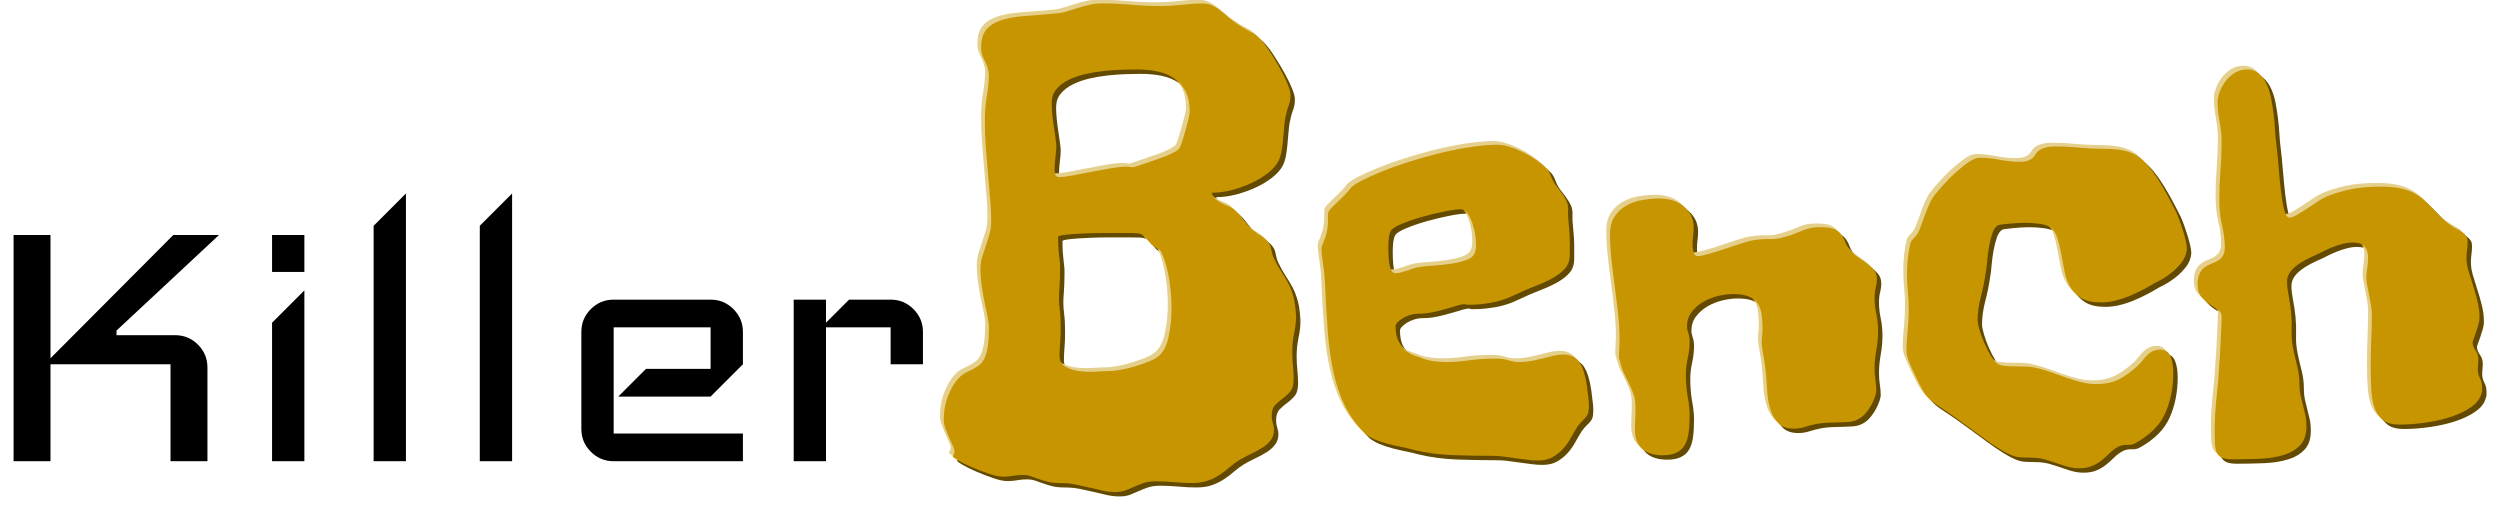
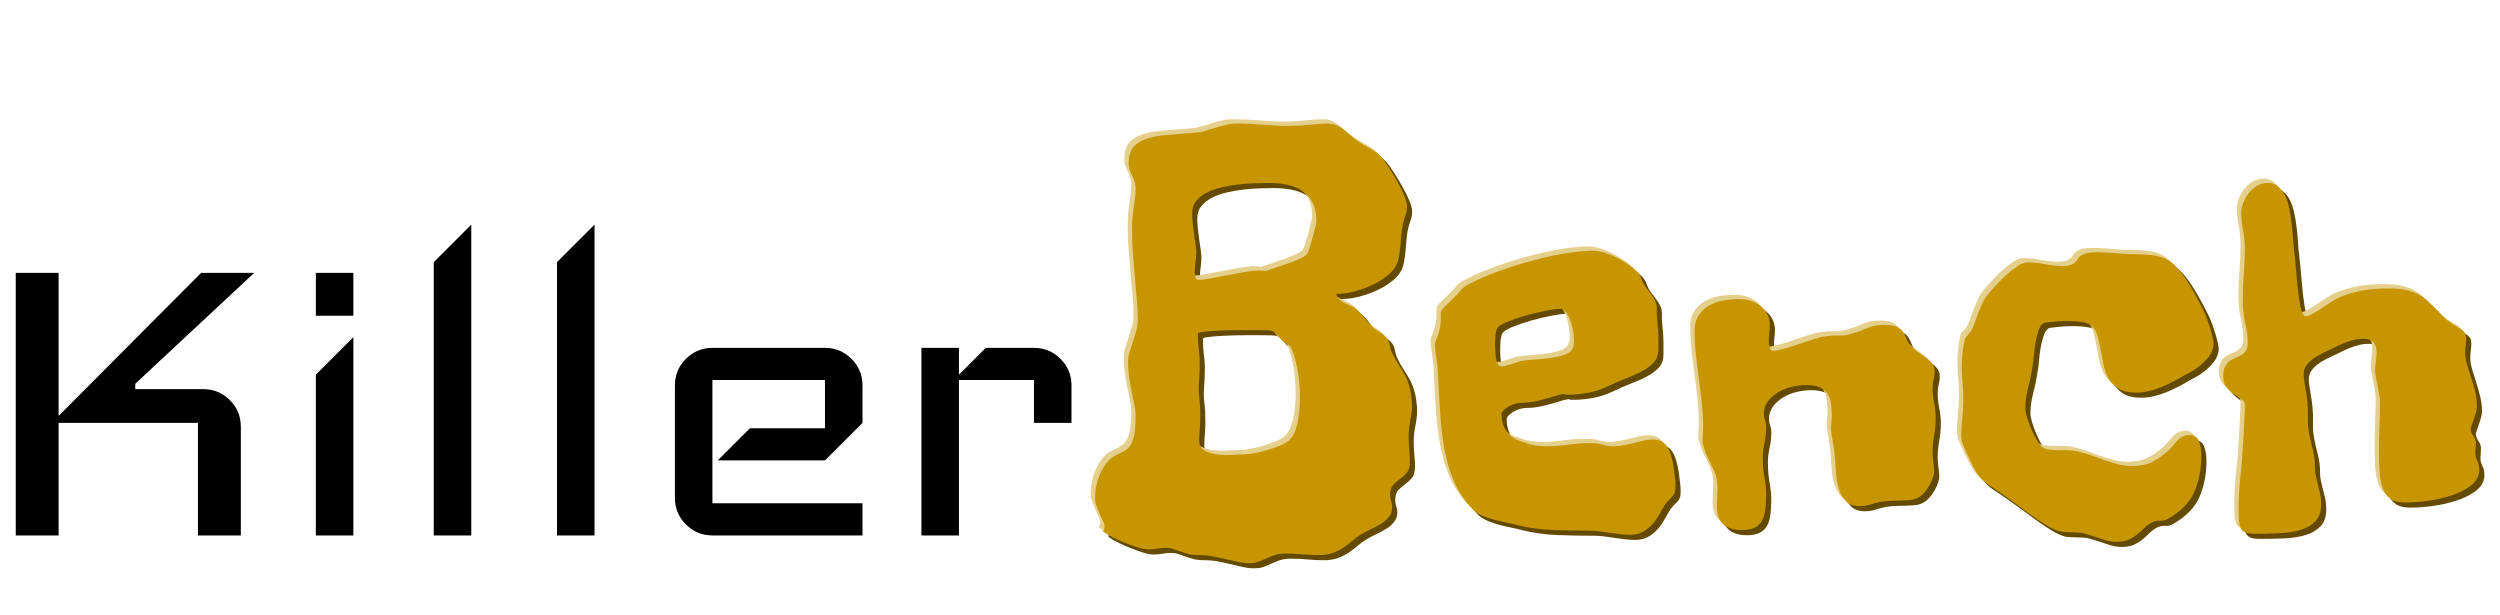
- <svg xmlns="http://www.w3.org/2000/svg" viewBox="0 0 7372 1560" role="img" aria-label="KillerBench">
+ <svg xmlns="http://www.w3.org/2000/svg" viewBox="0 0 6350 1560" role="img" aria-label="KillerBench">
  <g transform="translate(40,1360) scale(1,-1)">
    <g fill="#000000" transform="scale(1.3612) translate(-90,0)">
      <path d="M535 490 313 283V273H440Q469 273 489.5 252.5Q510 232 510 203V0H430V210H170V0H90V490H170V223L436 490Z" transform="translate(0,0)" />
      <path d="M140 410H70V490H140ZM140 0H70V300L140 370Z" transform="translate(580,0)" />
      <path d="M150 0H80V510L150 580Z" transform="translate(790,0)" />
      <path d="M150 0H80V510L150 580Z" transform="translate(1020,0)" />
      <path d="M420 0H140Q111 0 90.5 20.5Q70 41 70 70V280Q70 309 90.5 329.5Q111 350 140 350H350Q379 350 399.5 329.5Q420 309 420 280V210L350 140H150L210 200H350V290H140V60H420Z" transform="translate(1250,0)" />
      <path d="M350 210H280V290H140V0H70V350H140V300L190 350H280Q309 350 329.5 329.5Q350 309 350 280Z" transform="translate(1710,0)" />
    </g>
    <g transform="translate(13,-13)">
-       <g fill="#634a00" stroke="#634a00" stroke-width="0" transform="translate(2736.1,17.5) scale(0.8535)">
+       <g fill="#634a00" stroke="#634a00" stroke-width="0" transform="translate(2736.1,13.5) scale(0.6615)">
        <path d="M1225 483V475Q1225 452 1218.5 421.0Q1212 390 1212 358Q1212 334 1214.5 309.0Q1217 284 1217 264Q1217 234 1205.0 220.0Q1193 206 1179.0 196.0Q1165 186 1153.0 173.5Q1141 161 1141 135Q1141 123 1145.0 111.0Q1149 99 1149 88Q1149 67 1137.5 52.0Q1126 37 1108.5 26.0Q1091 15 1070.0 5.0Q1049 -5 1030 -16Q1012 -27 996.0 -41.0Q980 -55 962.0 -67.0Q944 -79 921.0 -87.5Q898 -96 866 -96Q837 -96 804.5 -93.0Q772 -90 741 -90Q715 -90 698.0 -96.0Q681 -102 666.5 -108.5Q652 -115 637.0 -121.0Q622 -127 600 -127Q578 -127 556.0 -122.0Q534 -117 511.0 -111.5Q488 -106 463.0 -101.0Q438 -96 410 -96Q384 -96 367.0 -91.5Q350 -87 336.0 -82.0Q322 -77 309.0 -72.5Q296 -68 279 -68Q263 -68 246.5 -71.0Q230 -74 213 -74Q194 -74 164.5 -64.0Q135 -54 107.0 -42.0Q79 -30 59.0 -18.5Q39 -7 39 -4Q39 -1 42.0 2.5Q45 6 45 14Q45 21 39.0 33.5Q33 46 26.5 61.0Q20 76 14.0 92.0Q8 108 8 123Q8 168 24.0 207.5Q40 247 61 268Q73 280 85.5 286.0Q98 292 109.5 298.0Q121 304 131.0 311.5Q141 319 148.5 334.5Q156 350 160.0 375.5Q164 401 164 442Q164 457 159.5 478.5Q155 500 149.5 526.5Q144 553 139.5 583.0Q135 613 135 645Q135 667 141.0 686.0Q147 705 153.5 724.0Q160 743 166.0 764.0Q172 785 172 811Q172 844 168.5 885.0Q165 926 161.0 970.5Q157 1015 153.5 1061.5Q150 1108 150 1153Q150 1201 157.0 1242.0Q164 1283 164 1317Q161 1342 149.0 1364.5Q137 1387 137 1407Q137 1447 153.5 1468.5Q170 1490 202.0 1501.5Q234 1513 281.5 1517.0Q329 1521 391 1526Q412 1527 431.5 1533.0Q451 1539 471.5 1545.5Q492 1552 514.5 1557.0Q537 1562 563 1561Q607 1561 657.0 1556.5Q707 1552 752 1552Q792 1552 831.5 1556.5Q871 1561 899 1561Q920 1561 933.5 1555.0Q947 1549 960.0 1539.5Q973 1530 987.5 1517.0Q1002 1504 1024 1489Q1042 1477 1054.5 1470.5Q1067 1464 1077.0 1458.0Q1087 1452 1096.5 1443.5Q1106 1435 1118 1419Q1129 1404 1144.0 1380.0Q1159 1356 1173.0 1330.5Q1187 1305 1196.5 1281.5Q1206 1258 1206 1245Q1206 1224 1199.5 1207.5Q1193 1191 1188 1165Q1185 1147 1183.5 1127.0Q1182 1107 1180.0 1086.5Q1178 1066 1174.5 1047.5Q1171 1029 1163 1014Q1152 994 1128.0 975.0Q1104 956 1072.0 941.0Q1040 926 1004.0 916.5Q968 907 934 907Q937 894 946.0 886.0Q955 878 966.5 872.0Q978 866 989.5 861.5Q1001 857 1010 850Q1024 839 1038.0 820.5Q1052 802 1067 786Q1082 771 1102.0 759.5Q1122 748 1130 735Q1137 726 1140.0 709.0Q1143 692 1149 680Q1162 653 1175.0 633.5Q1188 614 1198.5 594.0Q1209 574 1216.0 548.0Q1223 522 1225 483ZM858 1186Q858 1228 844.0 1256.0Q830 1284 805.0 1301.5Q780 1319 746.5 1326.0Q713 1333 674 1333Q652 1333 622.0 1332.0Q592 1331 559.5 1327.5Q527 1324 495.0 1316.5Q463 1309 437.5 1296.0Q412 1283 396.5 1264.0Q381 1245 381 1217Q381 1199 383.0 1178.5Q385 1158 388.0 1138.5Q391 1119 393.5 1101.0Q396 1083 397 1071Q397 1054 394.0 1031.0Q391 1008 391 989Q391 975 394.0 968.0Q397 961 408 961Q421 961 451.5 966.5Q482 972 517.5 979.0Q553 986 585.5 991.5Q618 997 635 997Q644 997 651.5 996.0Q659 995 664 995Q663 995 673.0 998.0Q683 1001 698.5 1006.5Q714 1012 733.5 1018.5Q753 1025 771.0 1032.0Q789 1039 802.5 1046.0Q816 1053 821 1059Q825 1063 831.0 1081.5Q837 1100 843.0 1121.5Q849 1143 853.5 1161.5Q858 1180 858 1186ZM758 705Q755 710 744.0 715.5Q733 721 725 729Q713 744 706.5 751.5Q700 759 691.5 763.0Q683 767 668.5 767.5Q654 768 625 768Q602 768 566.0 768.0Q530 768 495.5 766.5Q461 765 434.5 762.5Q408 760 403 756Q403 733 404.0 717.5Q405 702 406.5 690.5Q408 679 409.0 669.5Q410 660 410 649Q410 606 408.0 582.0Q406 558 406 541Q406 524 409.0 501.5Q412 479 412 438Q412 412 410.0 387.5Q408 363 408 344Q408 317 429.0 305.5Q450 294 478.5 290.5Q507 287 536.0 289.0Q565 291 582 291Q594 291 617.5 295.0Q641 299 666.5 306.5Q692 314 716.0 323.5Q740 333 752 344Q775 364 785.0 410.0Q795 456 795 510Q795 539 792.0 568.5Q789 598 784.0 624.0Q779 650 772.0 671.0Q765 692 758 705Z" transform="translate(0,0)" />
        <path d="M956 240Q958 220 960.5 203.0Q963 186 963 172Q963 156 961.0 148.0Q959 140 954.5 134.0Q950 128 942.5 121.0Q935 114 924 100Q912 81 900.5 60.0Q889 39 873.5 22.0Q858 5 837.5 -6.5Q817 -18 788 -18Q770 -18 749.5 -15.5Q729 -13 708.5 -10.0Q688 -7 668.5 -4.5Q649 -2 633 -2Q564 -2 493.5 0.5Q423 3 360 18Q339 24 316.0 28.5Q293 33 270.0 39.0Q247 45 226.0 53.5Q205 62 190 74Q147 117 121.5 168.0Q96 219 81.5 283.0Q67 347 61.0 425.0Q55 503 51 600Q49 634 44.0 665.0Q39 696 39 713Q39 721 46.5 738.0Q54 755 57 770Q62 792 61.5 813.5Q61 835 63 840Q66 847 75.5 856.5Q85 866 96.5 877.0Q108 888 119.5 899.5Q131 911 139 922Q146 932 173.5 946.5Q201 961 242.0 978.0Q283 995 334.0 1011.5Q385 1028 438.5 1041.5Q492 1055 545.5 1063.5Q599 1072 645 1073Q664 1073 687.5 1066.0Q711 1059 734.5 1047.5Q758 1036 780.0 1021.0Q802 1006 817 991Q825 983 832.0 964.5Q839 946 848 934Q870 906 878.5 892.0Q887 878 889.5 867.0Q892 856 891.0 843.0Q890 830 893 803Q895 782 896.0 768.0Q897 754 897.0 742.0Q897 730 897.0 719.0Q897 708 897 694Q897 665 882.0 647.0Q867 629 841.0 614.0Q815 599 778.5 585.0Q742 571 700 551Q665 534 625.0 527.0Q585 520 551 520Q546 520 543.0 520.0Q540 520 535 522Q528 523 511.0 518.0Q494 513 472.0 506.5Q450 500 424.5 494.5Q399 489 375 489Q359 489 344.5 484.5Q330 480 319.0 473.0Q308 466 301.5 459.0Q295 452 295 446Q295 411 307.5 390.0Q320 369 335 358Q353 345 375 340Q400 329 423.0 325.5Q446 322 469 322Q507 322 548.5 328.0Q590 334 643 334Q668 334 685.5 328.0Q703 322 723 322Q744 322 765.0 326.0Q786 330 805.0 335.0Q824 340 841.5 344.0Q859 348 874 348Q913 348 930.5 321.5Q948 295 956 240ZM569 700Q571 705 572.0 711.0Q573 717 573 723Q573 753 567.5 776.5Q562 800 554.5 816.5Q547 833 538.0 841.5Q529 850 522 850Q503 850 465.0 842.5Q427 835 388.0 824.0Q349 813 317.5 800.0Q286 787 279 776Q274 768 272.0 752.5Q270 737 270 717Q270 675 275.5 652.0Q281 629 295 629Q304 629 315.0 632.0Q326 635 336.5 638.5Q347 642 355.5 645.0Q364 648 369 649Q391 653 423.0 655.0Q455 657 485.5 661.5Q516 666 539.5 674.5Q563 683 569 700Z" transform="translate(1274,0)" />
        <path d="M977 430Q977 396 971.0 363.0Q965 330 965 299Q965 279 968.0 259.5Q971 240 971 221Q971 217 967.0 204.0Q963 191 954.5 175.0Q946 159 932.5 143.5Q919 128 901 121Q889 116 873.5 115.0Q858 114 840.5 113.5Q823 113 804.5 112.5Q786 112 768 109Q743 104 724.5 98.0Q706 92 686 92Q650 92 631.5 111.5Q613 131 604.5 160.0Q596 189 594.0 221.0Q592 253 590 279Q587 313 582.0 338.5Q577 364 575 387Q575 401 576.5 413.0Q578 425 578 436Q578 462 575.0 484.5Q572 507 562.0 523.0Q552 539 531.5 548.0Q511 557 477 557Q453 557 425.0 550.5Q397 544 373.0 530.0Q349 516 333.0 495.0Q317 474 317 446Q317 435 321.5 422.0Q326 409 326 393Q326 365 319.5 335.5Q313 306 313 279Q313 237 319.5 201.0Q326 165 326 139Q326 104 322.5 78.0Q319 52 309.0 35.0Q299 18 280.5 9.0Q262 0 233 0Q187 0 162.0 22.0Q137 44 137 90Q137 107 138.0 125.5Q139 144 139 164Q139 191 133.0 209.0Q127 227 118.5 244.0Q110 261 100.5 280.5Q91 300 84 330Q82 333 82.0 337.0Q82 341 82 346Q82 357 83.0 371.5Q84 386 84 401Q84 441 79.0 487.0Q74 533 67.5 581.0Q61 629 56.0 675.5Q51 722 51 764Q51 801 67.0 825.0Q83 849 108.0 863.0Q133 877 163.0 882.0Q193 887 221 887Q275 887 307.5 858.5Q340 830 340 788Q340 774 338.0 758.5Q336 743 336 727Q336 716 339.5 702.0Q343 688 354 688Q365 688 391.5 695.5Q418 703 447.5 713.0Q477 723 502.0 731.0Q527 739 535 741Q573 748 601.0 747.0Q629 746 653 754Q676 760 690.5 766.0Q705 772 717.5 777.0Q730 782 743.5 785.0Q757 788 778 788Q812 788 827.5 780.5Q843 773 851.0 761.5Q859 750 864.0 736.0Q869 722 881 709Q896 692 912.5 681.0Q929 670 942.5 660.0Q956 650 964.5 638.0Q973 626 973 608Q973 594 969.0 579.0Q965 564 965 543Q965 517 971.0 488.0Q977 459 977 430Z" transform="translate(2259,0)" />
        <path d="M1014 713Q1012 687 996.0 666.5Q980 646 960.5 630.5Q941 615 923.0 605.5Q905 596 901 594Q883 583 861.0 571.5Q839 560 815.0 550.0Q791 540 766.0 534.0Q741 528 717 528Q673 528 648.0 543.5Q623 559 609.5 584.0Q596 609 590.5 639.0Q585 669 579.5 698.0Q574 727 566.5 751.0Q559 775 541 788Q530 796 506.5 799.5Q483 803 457 803Q439 803 422.5 802.0Q406 801 393.0 799.5Q380 798 371.5 797.0Q363 796 362 795Q349 788 342.0 767.0Q335 746 330.5 721.0Q326 696 324.0 671.0Q322 646 319 631Q313 589 302.0 547.0Q291 505 291 467Q291 456 297.5 433.5Q304 411 314.5 387.0Q325 363 337.5 342.5Q350 322 362 315Q371 310 387.0 308.5Q403 307 421.0 307.0Q439 307 457.0 306.5Q475 306 489 303Q516 297 543.0 287.5Q570 278 596.5 268.5Q623 259 649.0 252.5Q675 246 700 246Q747 246 778.5 262.0Q810 278 844 309Q853 318 860.5 327.5Q868 337 876.5 345.5Q885 354 896.0 359.5Q907 365 922 365Q948 365 957.5 342.0Q967 319 967 285Q967 209 940.0 147.0Q913 85 838 43Q825 35 809.5 36.0Q794 37 780 31Q762 22 749.0 9.0Q736 -4 721.5 -16.0Q707 -28 688.0 -36.5Q669 -45 641 -45Q615 -45 585.5 -34.5Q556 -24 522 -14Q507 -10 492.0 -9.0Q477 -8 463.0 -8.0Q449 -8 436.5 -7.0Q424 -6 414 -2Q394 5 366.5 22.0Q339 39 309.0 61.0Q279 83 247.0 106.5Q215 130 186 150Q162 166 147.0 176.0Q132 186 121.5 197.0Q111 208 101.5 224.5Q92 241 78 270Q64 299 54.5 321.5Q45 344 45 362Q45 391 49.0 428.5Q53 466 53 504Q53 535 50.0 565.5Q47 596 47 627Q47 683 59 733Q62 742 71.0 750.5Q80 759 86 770Q93 785 99.0 802.5Q105 820 111.5 837.0Q118 854 125.0 869.5Q132 885 141 897Q152 911 171.5 933.0Q191 955 214.0 976.0Q237 997 259.5 1012.5Q282 1028 299 1028Q330 1028 366.5 1021.0Q403 1014 434 1014Q455 1014 465.5 1018.0Q476 1022 482.0 1028.0Q488 1034 491.5 1040.5Q495 1047 503.0 1053.0Q511 1059 525.5 1063.0Q540 1067 567 1067Q583 1067 602.0 1066.0Q621 1065 641 1063Q686 1059 720.0 1059.0Q754 1059 780.5 1055.5Q807 1052 829.0 1042.0Q851 1032 873.0 1008.5Q895 985 920.0 944.5Q945 904 977 840Q983 827 989.5 809.0Q996 791 1001.5 773.0Q1007 755 1010.5 739.0Q1014 723 1014 713Z" transform="translate(3289,0)" />
        <path d="M1004 215Q998 188 969.5 167.5Q941 147 900.5 133.5Q860 120 812.0 113.0Q764 106 719 106Q685 106 665.5 120.0Q646 134 636.0 159.5Q626 185 623.5 221.5Q621 258 621 303Q621 351 623.0 399.0Q625 447 625 487Q625 501 622.0 518.5Q619 536 615.5 554.0Q612 572 609.0 587.5Q606 603 606 614Q606 628 609.0 646.5Q612 665 612 682Q612 707 600.0 721.0Q588 735 559 735Q542 735 524.5 730.5Q507 726 490.5 719.5Q474 713 461.0 706.5Q448 700 440 696Q419 687 399.5 677.0Q380 667 365.0 655.5Q350 644 341.0 630.5Q332 617 332 600Q332 580 337.5 551.5Q343 523 346 494Q349 462 348.0 431.0Q347 400 352 375Q356 353 360.0 337.0Q364 321 367.5 306.5Q371 292 373.0 277.0Q375 262 375 242Q375 224 378.5 208.0Q382 192 386.5 175.0Q391 158 395.0 140.0Q399 122 399 100Q399 58 377.5 35.0Q356 12 320.5 1.0Q285 -10 239.0 -12.0Q193 -14 145 -14Q121 -14 108.5 -9.0Q96 -4 90.0 8.0Q84 20 83.0 40.5Q82 61 82 92Q82 115 83.5 139.5Q85 164 87.0 186.0Q89 208 91.0 226.0Q93 244 94 254Q95 276 97.5 307.0Q100 338 101.5 370.5Q103 403 104.5 432.5Q106 462 106 481Q106 494 93.0 502.5Q80 511 64.5 521.5Q49 532 36.0 547.5Q23 563 23 590Q23 614 30.0 628.0Q37 642 47.5 649.5Q58 657 70.0 661.5Q82 666 92.5 672.0Q103 678 110.0 688.5Q117 699 117 719Q117 753 107.5 794.0Q98 835 98 885Q98 933 102.0 983.0Q106 1033 106 1081Q106 1116 99.0 1153.0Q92 1190 92 1221Q92 1236 99.0 1255.0Q106 1274 119.0 1291.5Q132 1309 151.0 1321.0Q170 1333 195 1333Q218 1333 234.0 1319.5Q250 1306 260.5 1284.5Q271 1263 276.5 1235.5Q282 1208 285.5 1179.5Q289 1151 290.5 1123.5Q292 1096 295 1075Q299 1043 302.5 999.5Q306 956 310.5 916.5Q315 877 322.0 849.0Q329 821 340 821Q350 821 366.5 830.5Q383 840 401.0 852.0Q419 864 437.0 876.0Q455 888 467 893Q499 907 545.0 917.5Q591 928 657 928Q695 928 722.0 922.5Q749 917 768.5 907.0Q788 897 803.0 884.0Q818 871 832.5 855.5Q847 840 863.5 823.5Q880 807 903 791Q912 785 921.0 780.5Q930 776 938.0 770.5Q946 765 951.0 757.5Q956 750 956 737Q956 725 954.0 710.5Q952 696 952 682Q952 661 959.0 637.0Q966 613 974.5 587.0Q983 561 990.0 532.5Q997 504 997 475Q997 465 993.0 451.0Q989 437 984.5 424.0Q980 411 976.5 401.5Q973 392 973 391Q973 376 983.0 362.5Q993 349 993 332Q993 322 992.0 313.5Q991 305 991 297Q991 280 998.5 266.0Q1006 252 1006 233Q1006 228 1006.0 224.0Q1006 220 1004 215Z" transform="translate(4317,0)" />
      </g>
    </g>
    <g transform="translate(-11,11)">
-       <g fill="#e5cf8c" stroke="#e5cf8c" stroke-width="0" transform="translate(2736.1,17.5) scale(0.8535)">
+       <g fill="#e5cf8c" stroke="#e5cf8c" stroke-width="0" transform="translate(2736.1,13.5) scale(0.6615)">
        <path d="M1225 483V475Q1225 452 1218.5 421.0Q1212 390 1212 358Q1212 334 1214.5 309.0Q1217 284 1217 264Q1217 234 1205.0 220.0Q1193 206 1179.0 196.0Q1165 186 1153.0 173.5Q1141 161 1141 135Q1141 123 1145.0 111.0Q1149 99 1149 88Q1149 67 1137.5 52.0Q1126 37 1108.5 26.0Q1091 15 1070.0 5.0Q1049 -5 1030 -16Q1012 -27 996.0 -41.0Q980 -55 962.0 -67.0Q944 -79 921.0 -87.5Q898 -96 866 -96Q837 -96 804.5 -93.0Q772 -90 741 -90Q715 -90 698.0 -96.0Q681 -102 666.5 -108.5Q652 -115 637.0 -121.0Q622 -127 600 -127Q578 -127 556.0 -122.0Q534 -117 511.0 -111.5Q488 -106 463.0 -101.0Q438 -96 410 -96Q384 -96 367.0 -91.5Q350 -87 336.0 -82.0Q322 -77 309.0 -72.5Q296 -68 279 -68Q263 -68 246.5 -71.0Q230 -74 213 -74Q194 -74 164.5 -64.0Q135 -54 107.0 -42.0Q79 -30 59.0 -18.5Q39 -7 39 -4Q39 -1 42.0 2.5Q45 6 45 14Q45 21 39.0 33.5Q33 46 26.5 61.0Q20 76 14.0 92.0Q8 108 8 123Q8 168 24.0 207.5Q40 247 61 268Q73 280 85.5 286.0Q98 292 109.5 298.0Q121 304 131.0 311.5Q141 319 148.5 334.5Q156 350 160.0 375.5Q164 401 164 442Q164 457 159.5 478.5Q155 500 149.5 526.5Q144 553 139.5 583.0Q135 613 135 645Q135 667 141.0 686.0Q147 705 153.5 724.0Q160 743 166.0 764.0Q172 785 172 811Q172 844 168.5 885.0Q165 926 161.0 970.5Q157 1015 153.5 1061.5Q150 1108 150 1153Q150 1201 157.0 1242.0Q164 1283 164 1317Q161 1342 149.0 1364.5Q137 1387 137 1407Q137 1447 153.5 1468.5Q170 1490 202.0 1501.5Q234 1513 281.5 1517.0Q329 1521 391 1526Q412 1527 431.5 1533.0Q451 1539 471.5 1545.5Q492 1552 514.5 1557.0Q537 1562 563 1561Q607 1561 657.0 1556.5Q707 1552 752 1552Q792 1552 831.5 1556.5Q871 1561 899 1561Q920 1561 933.5 1555.0Q947 1549 960.0 1539.5Q973 1530 987.5 1517.0Q1002 1504 1024 1489Q1042 1477 1054.5 1470.5Q1067 1464 1077.0 1458.0Q1087 1452 1096.5 1443.5Q1106 1435 1118 1419Q1129 1404 1144.0 1380.0Q1159 1356 1173.0 1330.5Q1187 1305 1196.5 1281.5Q1206 1258 1206 1245Q1206 1224 1199.5 1207.5Q1193 1191 1188 1165Q1185 1147 1183.5 1127.0Q1182 1107 1180.0 1086.5Q1178 1066 1174.5 1047.5Q1171 1029 1163 1014Q1152 994 1128.0 975.0Q1104 956 1072.0 941.0Q1040 926 1004.0 916.5Q968 907 934 907Q937 894 946.0 886.0Q955 878 966.5 872.0Q978 866 989.5 861.5Q1001 857 1010 850Q1024 839 1038.0 820.5Q1052 802 1067 786Q1082 771 1102.0 759.5Q1122 748 1130 735Q1137 726 1140.0 709.0Q1143 692 1149 680Q1162 653 1175.0 633.5Q1188 614 1198.5 594.0Q1209 574 1216.0 548.0Q1223 522 1225 483ZM858 1186Q858 1228 844.0 1256.0Q830 1284 805.0 1301.5Q780 1319 746.5 1326.0Q713 1333 674 1333Q652 1333 622.0 1332.0Q592 1331 559.5 1327.5Q527 1324 495.0 1316.5Q463 1309 437.5 1296.0Q412 1283 396.5 1264.0Q381 1245 381 1217Q381 1199 383.0 1178.5Q385 1158 388.0 1138.5Q391 1119 393.5 1101.0Q396 1083 397 1071Q397 1054 394.0 1031.0Q391 1008 391 989Q391 975 394.0 968.0Q397 961 408 961Q421 961 451.5 966.5Q482 972 517.5 979.0Q553 986 585.5 991.5Q618 997 635 997Q644 997 651.5 996.0Q659 995 664 995Q663 995 673.0 998.0Q683 1001 698.5 1006.5Q714 1012 733.5 1018.5Q753 1025 771.0 1032.0Q789 1039 802.5 1046.0Q816 1053 821 1059Q825 1063 831.0 1081.5Q837 1100 843.0 1121.5Q849 1143 853.5 1161.5Q858 1180 858 1186ZM758 705Q755 710 744.0 715.5Q733 721 725 729Q713 744 706.5 751.5Q700 759 691.5 763.0Q683 767 668.5 767.5Q654 768 625 768Q602 768 566.0 768.0Q530 768 495.5 766.5Q461 765 434.5 762.5Q408 760 403 756Q403 733 404.0 717.5Q405 702 406.5 690.5Q408 679 409.0 669.5Q410 660 410 649Q410 606 408.0 582.0Q406 558 406 541Q406 524 409.0 501.5Q412 479 412 438Q412 412 410.0 387.5Q408 363 408 344Q408 317 429.0 305.5Q450 294 478.5 290.5Q507 287 536.0 289.0Q565 291 582 291Q594 291 617.5 295.0Q641 299 666.5 306.5Q692 314 716.0 323.5Q740 333 752 344Q775 364 785.0 410.0Q795 456 795 510Q795 539 792.0 568.5Q789 598 784.0 624.0Q779 650 772.0 671.0Q765 692 758 705Z" transform="translate(0,0)" />
        <path d="M956 240Q958 220 960.5 203.0Q963 186 963 172Q963 156 961.0 148.0Q959 140 954.5 134.0Q950 128 942.5 121.0Q935 114 924 100Q912 81 900.5 60.0Q889 39 873.5 22.0Q858 5 837.5 -6.5Q817 -18 788 -18Q770 -18 749.5 -15.5Q729 -13 708.5 -10.0Q688 -7 668.5 -4.5Q649 -2 633 -2Q564 -2 493.5 0.5Q423 3 360 18Q339 24 316.0 28.5Q293 33 270.0 39.0Q247 45 226.0 53.5Q205 62 190 74Q147 117 121.5 168.0Q96 219 81.5 283.0Q67 347 61.0 425.0Q55 503 51 600Q49 634 44.0 665.0Q39 696 39 713Q39 721 46.5 738.0Q54 755 57 770Q62 792 61.5 813.5Q61 835 63 840Q66 847 75.5 856.5Q85 866 96.5 877.0Q108 888 119.5 899.5Q131 911 139 922Q146 932 173.5 946.5Q201 961 242.0 978.0Q283 995 334.0 1011.5Q385 1028 438.5 1041.5Q492 1055 545.5 1063.5Q599 1072 645 1073Q664 1073 687.5 1066.0Q711 1059 734.5 1047.5Q758 1036 780.0 1021.0Q802 1006 817 991Q825 983 832.0 964.5Q839 946 848 934Q870 906 878.5 892.0Q887 878 889.5 867.0Q892 856 891.0 843.0Q890 830 893 803Q895 782 896.0 768.0Q897 754 897.0 742.0Q897 730 897.0 719.0Q897 708 897 694Q897 665 882.0 647.0Q867 629 841.0 614.0Q815 599 778.5 585.0Q742 571 700 551Q665 534 625.0 527.0Q585 520 551 520Q546 520 543.0 520.0Q540 520 535 522Q528 523 511.0 518.0Q494 513 472.0 506.5Q450 500 424.5 494.5Q399 489 375 489Q359 489 344.5 484.5Q330 480 319.0 473.0Q308 466 301.5 459.0Q295 452 295 446Q295 411 307.5 390.0Q320 369 335 358Q353 345 375 340Q400 329 423.0 325.5Q446 322 469 322Q507 322 548.5 328.0Q590 334 643 334Q668 334 685.5 328.0Q703 322 723 322Q744 322 765.0 326.0Q786 330 805.0 335.0Q824 340 841.5 344.0Q859 348 874 348Q913 348 930.5 321.5Q948 295 956 240ZM569 700Q571 705 572.0 711.0Q573 717 573 723Q573 753 567.5 776.5Q562 800 554.5 816.5Q547 833 538.0 841.5Q529 850 522 850Q503 850 465.0 842.5Q427 835 388.0 824.0Q349 813 317.5 800.0Q286 787 279 776Q274 768 272.0 752.5Q270 737 270 717Q270 675 275.5 652.0Q281 629 295 629Q304 629 315.0 632.0Q326 635 336.5 638.5Q347 642 355.5 645.0Q364 648 369 649Q391 653 423.0 655.0Q455 657 485.5 661.5Q516 666 539.5 674.5Q563 683 569 700Z" transform="translate(1274,0)" />
        <path d="M977 430Q977 396 971.0 363.0Q965 330 965 299Q965 279 968.0 259.5Q971 240 971 221Q971 217 967.0 204.0Q963 191 954.5 175.0Q946 159 932.5 143.5Q919 128 901 121Q889 116 873.5 115.0Q858 114 840.5 113.5Q823 113 804.5 112.5Q786 112 768 109Q743 104 724.5 98.0Q706 92 686 92Q650 92 631.5 111.5Q613 131 604.5 160.0Q596 189 594.0 221.0Q592 253 590 279Q587 313 582.0 338.5Q577 364 575 387Q575 401 576.5 413.0Q578 425 578 436Q578 462 575.0 484.5Q572 507 562.0 523.0Q552 539 531.5 548.0Q511 557 477 557Q453 557 425.0 550.5Q397 544 373.0 530.0Q349 516 333.0 495.0Q317 474 317 446Q317 435 321.5 422.0Q326 409 326 393Q326 365 319.5 335.5Q313 306 313 279Q313 237 319.5 201.0Q326 165 326 139Q326 104 322.5 78.0Q319 52 309.0 35.0Q299 18 280.5 9.0Q262 0 233 0Q187 0 162.0 22.0Q137 44 137 90Q137 107 138.0 125.5Q139 144 139 164Q139 191 133.0 209.0Q127 227 118.5 244.0Q110 261 100.5 280.5Q91 300 84 330Q82 333 82.0 337.0Q82 341 82 346Q82 357 83.0 371.5Q84 386 84 401Q84 441 79.0 487.0Q74 533 67.5 581.0Q61 629 56.0 675.5Q51 722 51 764Q51 801 67.0 825.0Q83 849 108.0 863.0Q133 877 163.0 882.0Q193 887 221 887Q275 887 307.5 858.5Q340 830 340 788Q340 774 338.0 758.5Q336 743 336 727Q336 716 339.5 702.0Q343 688 354 688Q365 688 391.5 695.5Q418 703 447.5 713.0Q477 723 502.0 731.0Q527 739 535 741Q573 748 601.0 747.0Q629 746 653 754Q676 760 690.5 766.0Q705 772 717.5 777.0Q730 782 743.5 785.0Q757 788 778 788Q812 788 827.5 780.5Q843 773 851.0 761.5Q859 750 864.0 736.0Q869 722 881 709Q896 692 912.5 681.0Q929 670 942.5 660.0Q956 650 964.5 638.0Q973 626 973 608Q973 594 969.0 579.0Q965 564 965 543Q965 517 971.0 488.0Q977 459 977 430Z" transform="translate(2259,0)" />
        <path d="M1014 713Q1012 687 996.0 666.5Q980 646 960.5 630.5Q941 615 923.0 605.5Q905 596 901 594Q883 583 861.0 571.5Q839 560 815.0 550.0Q791 540 766.0 534.0Q741 528 717 528Q673 528 648.0 543.5Q623 559 609.5 584.0Q596 609 590.5 639.0Q585 669 579.5 698.0Q574 727 566.5 751.0Q559 775 541 788Q530 796 506.5 799.5Q483 803 457 803Q439 803 422.5 802.0Q406 801 393.0 799.5Q380 798 371.5 797.0Q363 796 362 795Q349 788 342.0 767.0Q335 746 330.5 721.0Q326 696 324.0 671.0Q322 646 319 631Q313 589 302.0 547.0Q291 505 291 467Q291 456 297.5 433.5Q304 411 314.5 387.0Q325 363 337.5 342.5Q350 322 362 315Q371 310 387.0 308.5Q403 307 421.0 307.0Q439 307 457.0 306.5Q475 306 489 303Q516 297 543.0 287.5Q570 278 596.5 268.5Q623 259 649.0 252.5Q675 246 700 246Q747 246 778.5 262.0Q810 278 844 309Q853 318 860.5 327.5Q868 337 876.5 345.5Q885 354 896.0 359.5Q907 365 922 365Q948 365 957.5 342.0Q967 319 967 285Q967 209 940.0 147.0Q913 85 838 43Q825 35 809.5 36.0Q794 37 780 31Q762 22 749.0 9.0Q736 -4 721.5 -16.0Q707 -28 688.0 -36.5Q669 -45 641 -45Q615 -45 585.5 -34.5Q556 -24 522 -14Q507 -10 492.0 -9.0Q477 -8 463.0 -8.0Q449 -8 436.5 -7.0Q424 -6 414 -2Q394 5 366.5 22.0Q339 39 309.0 61.0Q279 83 247.0 106.5Q215 130 186 150Q162 166 147.0 176.0Q132 186 121.5 197.0Q111 208 101.5 224.5Q92 241 78 270Q64 299 54.5 321.5Q45 344 45 362Q45 391 49.0 428.5Q53 466 53 504Q53 535 50.0 565.5Q47 596 47 627Q47 683 59 733Q62 742 71.0 750.5Q80 759 86 770Q93 785 99.0 802.5Q105 820 111.5 837.0Q118 854 125.0 869.5Q132 885 141 897Q152 911 171.5 933.0Q191 955 214.0 976.0Q237 997 259.5 1012.5Q282 1028 299 1028Q330 1028 366.5 1021.0Q403 1014 434 1014Q455 1014 465.5 1018.0Q476 1022 482.0 1028.0Q488 1034 491.5 1040.5Q495 1047 503.0 1053.0Q511 1059 525.5 1063.0Q540 1067 567 1067Q583 1067 602.0 1066.0Q621 1065 641 1063Q686 1059 720.0 1059.0Q754 1059 780.5 1055.5Q807 1052 829.0 1042.0Q851 1032 873.0 1008.5Q895 985 920.0 944.5Q945 904 977 840Q983 827 989.5 809.0Q996 791 1001.5 773.0Q1007 755 1010.5 739.0Q1014 723 1014 713Z" transform="translate(3289,0)" />
        <path d="M1004 215Q998 188 969.5 167.5Q941 147 900.5 133.5Q860 120 812.0 113.0Q764 106 719 106Q685 106 665.5 120.0Q646 134 636.0 159.5Q626 185 623.5 221.5Q621 258 621 303Q621 351 623.0 399.0Q625 447 625 487Q625 501 622.0 518.5Q619 536 615.5 554.0Q612 572 609.0 587.5Q606 603 606 614Q606 628 609.0 646.5Q612 665 612 682Q612 707 600.0 721.0Q588 735 559 735Q542 735 524.5 730.5Q507 726 490.5 719.5Q474 713 461.0 706.5Q448 700 440 696Q419 687 399.5 677.0Q380 667 365.0 655.5Q350 644 341.0 630.5Q332 617 332 600Q332 580 337.5 551.5Q343 523 346 494Q349 462 348.0 431.0Q347 400 352 375Q356 353 360.0 337.0Q364 321 367.5 306.5Q371 292 373.0 277.0Q375 262 375 242Q375 224 378.5 208.0Q382 192 386.5 175.0Q391 158 395.0 140.0Q399 122 399 100Q399 58 377.5 35.0Q356 12 320.5 1.0Q285 -10 239.0 -12.0Q193 -14 145 -14Q121 -14 108.5 -9.0Q96 -4 90.0 8.0Q84 20 83.0 40.5Q82 61 82 92Q82 115 83.5 139.5Q85 164 87.0 186.0Q89 208 91.0 226.0Q93 244 94 254Q95 276 97.5 307.0Q100 338 101.5 370.5Q103 403 104.5 432.5Q106 462 106 481Q106 494 93.0 502.5Q80 511 64.5 521.5Q49 532 36.0 547.5Q23 563 23 590Q23 614 30.0 628.0Q37 642 47.5 649.5Q58 657 70.0 661.5Q82 666 92.5 672.0Q103 678 110.0 688.5Q117 699 117 719Q117 753 107.5 794.0Q98 835 98 885Q98 933 102.0 983.0Q106 1033 106 1081Q106 1116 99.0 1153.0Q92 1190 92 1221Q92 1236 99.0 1255.0Q106 1274 119.0 1291.5Q132 1309 151.0 1321.0Q170 1333 195 1333Q218 1333 234.0 1319.5Q250 1306 260.5 1284.5Q271 1263 276.5 1235.5Q282 1208 285.5 1179.5Q289 1151 290.5 1123.5Q292 1096 295 1075Q299 1043 302.5 999.5Q306 956 310.5 916.5Q315 877 322.0 849.0Q329 821 340 821Q350 821 366.5 830.5Q383 840 401.0 852.0Q419 864 437.0 876.0Q455 888 467 893Q499 907 545.0 917.5Q591 928 657 928Q695 928 722.0 922.5Q749 917 768.5 907.0Q788 897 803.0 884.0Q818 871 832.5 855.5Q847 840 863.5 823.5Q880 807 903 791Q912 785 921.0 780.5Q930 776 938.0 770.5Q946 765 951.0 757.5Q956 750 956 737Q956 725 954.0 710.5Q952 696 952 682Q952 661 959.0 637.0Q966 613 974.5 587.0Q983 561 990.0 532.5Q997 504 997 475Q997 465 993.0 451.0Q989 437 984.5 424.0Q980 411 976.5 401.5Q973 392 973 391Q973 376 983.0 362.5Q993 349 993 332Q993 322 992.0 313.5Q991 305 991 297Q991 280 998.5 266.0Q1006 252 1006 233Q1006 228 1006.0 224.0Q1006 220 1004 215Z" transform="translate(4317,0)" />
      </g>
    </g>
-     <g fill="#c69500" stroke="#c69500" stroke-width="0" transform="translate(2736.1,17.5) scale(0.8535)">
+     <g fill="#c69500" stroke="#c69500" stroke-width="0" transform="translate(2736.1,13.5) scale(0.6615)">
      <path d="M1225 483V475Q1225 452 1218.5 421.0Q1212 390 1212 358Q1212 334 1214.5 309.0Q1217 284 1217 264Q1217 234 1205.0 220.0Q1193 206 1179.0 196.0Q1165 186 1153.0 173.5Q1141 161 1141 135Q1141 123 1145.0 111.0Q1149 99 1149 88Q1149 67 1137.5 52.0Q1126 37 1108.5 26.0Q1091 15 1070.0 5.0Q1049 -5 1030 -16Q1012 -27 996.0 -41.0Q980 -55 962.0 -67.0Q944 -79 921.0 -87.5Q898 -96 866 -96Q837 -96 804.5 -93.0Q772 -90 741 -90Q715 -90 698.0 -96.0Q681 -102 666.5 -108.5Q652 -115 637.0 -121.0Q622 -127 600 -127Q578 -127 556.0 -122.0Q534 -117 511.0 -111.5Q488 -106 463.0 -101.0Q438 -96 410 -96Q384 -96 367.0 -91.5Q350 -87 336.0 -82.0Q322 -77 309.0 -72.5Q296 -68 279 -68Q263 -68 246.5 -71.0Q230 -74 213 -74Q194 -74 164.5 -64.0Q135 -54 107.0 -42.0Q79 -30 59.0 -18.5Q39 -7 39 -4Q39 -1 42.0 2.5Q45 6 45 14Q45 21 39.0 33.5Q33 46 26.5 61.0Q20 76 14.0 92.0Q8 108 8 123Q8 168 24.0 207.5Q40 247 61 268Q73 280 85.5 286.0Q98 292 109.5 298.0Q121 304 131.0 311.5Q141 319 148.5 334.5Q156 350 160.0 375.5Q164 401 164 442Q164 457 159.5 478.5Q155 500 149.5 526.5Q144 553 139.5 583.0Q135 613 135 645Q135 667 141.0 686.0Q147 705 153.5 724.0Q160 743 166.0 764.0Q172 785 172 811Q172 844 168.5 885.0Q165 926 161.0 970.5Q157 1015 153.5 1061.5Q150 1108 150 1153Q150 1201 157.0 1242.0Q164 1283 164 1317Q161 1342 149.0 1364.5Q137 1387 137 1407Q137 1447 153.5 1468.5Q170 1490 202.0 1501.5Q234 1513 281.5 1517.0Q329 1521 391 1526Q412 1527 431.5 1533.0Q451 1539 471.5 1545.5Q492 1552 514.5 1557.0Q537 1562 563 1561Q607 1561 657.0 1556.5Q707 1552 752 1552Q792 1552 831.5 1556.5Q871 1561 899 1561Q920 1561 933.5 1555.0Q947 1549 960.0 1539.5Q973 1530 987.5 1517.0Q1002 1504 1024 1489Q1042 1477 1054.5 1470.5Q1067 1464 1077.0 1458.0Q1087 1452 1096.5 1443.5Q1106 1435 1118 1419Q1129 1404 1144.0 1380.0Q1159 1356 1173.0 1330.5Q1187 1305 1196.5 1281.5Q1206 1258 1206 1245Q1206 1224 1199.5 1207.5Q1193 1191 1188 1165Q1185 1147 1183.5 1127.0Q1182 1107 1180.0 1086.5Q1178 1066 1174.5 1047.5Q1171 1029 1163 1014Q1152 994 1128.0 975.0Q1104 956 1072.0 941.0Q1040 926 1004.0 916.5Q968 907 934 907Q937 894 946.0 886.0Q955 878 966.5 872.0Q978 866 989.5 861.5Q1001 857 1010 850Q1024 839 1038.0 820.5Q1052 802 1067 786Q1082 771 1102.0 759.5Q1122 748 1130 735Q1137 726 1140.0 709.0Q1143 692 1149 680Q1162 653 1175.0 633.5Q1188 614 1198.5 594.0Q1209 574 1216.0 548.0Q1223 522 1225 483ZM858 1186Q858 1228 844.0 1256.0Q830 1284 805.0 1301.5Q780 1319 746.5 1326.0Q713 1333 674 1333Q652 1333 622.0 1332.0Q592 1331 559.5 1327.5Q527 1324 495.0 1316.5Q463 1309 437.5 1296.0Q412 1283 396.5 1264.0Q381 1245 381 1217Q381 1199 383.0 1178.5Q385 1158 388.0 1138.5Q391 1119 393.5 1101.0Q396 1083 397 1071Q397 1054 394.0 1031.0Q391 1008 391 989Q391 975 394.0 968.0Q397 961 408 961Q421 961 451.5 966.5Q482 972 517.5 979.0Q553 986 585.5 991.5Q618 997 635 997Q644 997 651.5 996.0Q659 995 664 995Q663 995 673.0 998.0Q683 1001 698.5 1006.5Q714 1012 733.5 1018.5Q753 1025 771.0 1032.0Q789 1039 802.5 1046.0Q816 1053 821 1059Q825 1063 831.0 1081.5Q837 1100 843.0 1121.5Q849 1143 853.5 1161.5Q858 1180 858 1186ZM758 705Q755 710 744.0 715.5Q733 721 725 729Q713 744 706.5 751.5Q700 759 691.5 763.0Q683 767 668.5 767.5Q654 768 625 768Q602 768 566.0 768.0Q530 768 495.5 766.5Q461 765 434.5 762.5Q408 760 403 756Q403 733 404.0 717.5Q405 702 406.5 690.5Q408 679 409.0 669.5Q410 660 410 649Q410 606 408.0 582.0Q406 558 406 541Q406 524 409.0 501.5Q412 479 412 438Q412 412 410.0 387.5Q408 363 408 344Q408 317 429.0 305.5Q450 294 478.5 290.5Q507 287 536.0 289.0Q565 291 582 291Q594 291 617.5 295.0Q641 299 666.5 306.5Q692 314 716.0 323.5Q740 333 752 344Q775 364 785.0 410.0Q795 456 795 510Q795 539 792.0 568.5Q789 598 784.0 624.0Q779 650 772.0 671.0Q765 692 758 705Z" transform="translate(0,0)" />
      <path d="M956 240Q958 220 960.5 203.0Q963 186 963 172Q963 156 961.0 148.0Q959 140 954.5 134.0Q950 128 942.5 121.0Q935 114 924 100Q912 81 900.5 60.0Q889 39 873.5 22.0Q858 5 837.5 -6.5Q817 -18 788 -18Q770 -18 749.5 -15.5Q729 -13 708.5 -10.0Q688 -7 668.5 -4.5Q649 -2 633 -2Q564 -2 493.5 0.5Q423 3 360 18Q339 24 316.0 28.5Q293 33 270.0 39.0Q247 45 226.0 53.5Q205 62 190 74Q147 117 121.5 168.0Q96 219 81.5 283.0Q67 347 61.0 425.0Q55 503 51 600Q49 634 44.0 665.0Q39 696 39 713Q39 721 46.5 738.0Q54 755 57 770Q62 792 61.5 813.5Q61 835 63 840Q66 847 75.5 856.5Q85 866 96.5 877.0Q108 888 119.5 899.5Q131 911 139 922Q146 932 173.5 946.5Q201 961 242.0 978.0Q283 995 334.0 1011.5Q385 1028 438.5 1041.5Q492 1055 545.5 1063.5Q599 1072 645 1073Q664 1073 687.5 1066.0Q711 1059 734.5 1047.5Q758 1036 780.0 1021.0Q802 1006 817 991Q825 983 832.0 964.5Q839 946 848 934Q870 906 878.5 892.0Q887 878 889.5 867.0Q892 856 891.0 843.0Q890 830 893 803Q895 782 896.0 768.0Q897 754 897.0 742.0Q897 730 897.0 719.0Q897 708 897 694Q897 665 882.0 647.0Q867 629 841.0 614.0Q815 599 778.5 585.0Q742 571 700 551Q665 534 625.0 527.0Q585 520 551 520Q546 520 543.0 520.0Q540 520 535 522Q528 523 511.0 518.0Q494 513 472.0 506.5Q450 500 424.5 494.5Q399 489 375 489Q359 489 344.5 484.5Q330 480 319.0 473.0Q308 466 301.5 459.0Q295 452 295 446Q295 411 307.5 390.0Q320 369 335 358Q353 345 375 340Q400 329 423.0 325.5Q446 322 469 322Q507 322 548.5 328.0Q590 334 643 334Q668 334 685.5 328.0Q703 322 723 322Q744 322 765.0 326.0Q786 330 805.0 335.0Q824 340 841.5 344.0Q859 348 874 348Q913 348 930.5 321.5Q948 295 956 240ZM569 700Q571 705 572.0 711.0Q573 717 573 723Q573 753 567.5 776.5Q562 800 554.5 816.5Q547 833 538.0 841.5Q529 850 522 850Q503 850 465.0 842.5Q427 835 388.0 824.0Q349 813 317.5 800.0Q286 787 279 776Q274 768 272.0 752.5Q270 737 270 717Q270 675 275.5 652.0Q281 629 295 629Q304 629 315.0 632.0Q326 635 336.5 638.5Q347 642 355.5 645.0Q364 648 369 649Q391 653 423.0 655.0Q455 657 485.5 661.5Q516 666 539.5 674.5Q563 683 569 700Z" transform="translate(1274,0)" />
      <path d="M977 430Q977 396 971.0 363.0Q965 330 965 299Q965 279 968.0 259.5Q971 240 971 221Q971 217 967.0 204.0Q963 191 954.5 175.0Q946 159 932.5 143.5Q919 128 901 121Q889 116 873.5 115.0Q858 114 840.5 113.5Q823 113 804.5 112.5Q786 112 768 109Q743 104 724.5 98.0Q706 92 686 92Q650 92 631.5 111.5Q613 131 604.5 160.0Q596 189 594.0 221.0Q592 253 590 279Q587 313 582.0 338.5Q577 364 575 387Q575 401 576.5 413.0Q578 425 578 436Q578 462 575.0 484.5Q572 507 562.0 523.0Q552 539 531.5 548.0Q511 557 477 557Q453 557 425.0 550.5Q397 544 373.0 530.0Q349 516 333.0 495.0Q317 474 317 446Q317 435 321.5 422.0Q326 409 326 393Q326 365 319.5 335.5Q313 306 313 279Q313 237 319.5 201.0Q326 165 326 139Q326 104 322.5 78.0Q319 52 309.0 35.0Q299 18 280.5 9.0Q262 0 233 0Q187 0 162.0 22.0Q137 44 137 90Q137 107 138.0 125.5Q139 144 139 164Q139 191 133.0 209.0Q127 227 118.5 244.0Q110 261 100.5 280.5Q91 300 84 330Q82 333 82.0 337.0Q82 341 82 346Q82 357 83.0 371.5Q84 386 84 401Q84 441 79.0 487.0Q74 533 67.5 581.0Q61 629 56.0 675.5Q51 722 51 764Q51 801 67.0 825.0Q83 849 108.0 863.0Q133 877 163.0 882.0Q193 887 221 887Q275 887 307.5 858.5Q340 830 340 788Q340 774 338.0 758.5Q336 743 336 727Q336 716 339.5 702.0Q343 688 354 688Q365 688 391.5 695.5Q418 703 447.5 713.0Q477 723 502.0 731.0Q527 739 535 741Q573 748 601.0 747.0Q629 746 653 754Q676 760 690.5 766.0Q705 772 717.5 777.0Q730 782 743.5 785.0Q757 788 778 788Q812 788 827.5 780.5Q843 773 851.0 761.5Q859 750 864.0 736.0Q869 722 881 709Q896 692 912.5 681.0Q929 670 942.5 660.0Q956 650 964.5 638.0Q973 626 973 608Q973 594 969.0 579.0Q965 564 965 543Q965 517 971.0 488.0Q977 459 977 430Z" transform="translate(2259,0)" />
      <path d="M1014 713Q1012 687 996.0 666.5Q980 646 960.5 630.5Q941 615 923.0 605.5Q905 596 901 594Q883 583 861.0 571.5Q839 560 815.0 550.0Q791 540 766.0 534.0Q741 528 717 528Q673 528 648.0 543.5Q623 559 609.5 584.0Q596 609 590.5 639.0Q585 669 579.5 698.0Q574 727 566.5 751.0Q559 775 541 788Q530 796 506.5 799.5Q483 803 457 803Q439 803 422.5 802.0Q406 801 393.0 799.5Q380 798 371.5 797.0Q363 796 362 795Q349 788 342.0 767.0Q335 746 330.5 721.0Q326 696 324.0 671.0Q322 646 319 631Q313 589 302.0 547.0Q291 505 291 467Q291 456 297.5 433.5Q304 411 314.5 387.0Q325 363 337.5 342.5Q350 322 362 315Q371 310 387.0 308.5Q403 307 421.0 307.0Q439 307 457.0 306.5Q475 306 489 303Q516 297 543.0 287.5Q570 278 596.5 268.5Q623 259 649.0 252.5Q675 246 700 246Q747 246 778.5 262.0Q810 278 844 309Q853 318 860.5 327.5Q868 337 876.5 345.5Q885 354 896.0 359.5Q907 365 922 365Q948 365 957.5 342.0Q967 319 967 285Q967 209 940.0 147.0Q913 85 838 43Q825 35 809.5 36.0Q794 37 780 31Q762 22 749.0 9.0Q736 -4 721.5 -16.0Q707 -28 688.0 -36.5Q669 -45 641 -45Q615 -45 585.5 -34.5Q556 -24 522 -14Q507 -10 492.0 -9.0Q477 -8 463.0 -8.0Q449 -8 436.5 -7.0Q424 -6 414 -2Q394 5 366.5 22.0Q339 39 309.0 61.0Q279 83 247.0 106.5Q215 130 186 150Q162 166 147.0 176.0Q132 186 121.5 197.0Q111 208 101.5 224.5Q92 241 78 270Q64 299 54.5 321.5Q45 344 45 362Q45 391 49.0 428.5Q53 466 53 504Q53 535 50.0 565.5Q47 596 47 627Q47 683 59 733Q62 742 71.0 750.5Q80 759 86 770Q93 785 99.0 802.5Q105 820 111.5 837.0Q118 854 125.0 869.5Q132 885 141 897Q152 911 171.5 933.0Q191 955 214.0 976.0Q237 997 259.5 1012.5Q282 1028 299 1028Q330 1028 366.5 1021.0Q403 1014 434 1014Q455 1014 465.5 1018.0Q476 1022 482.0 1028.0Q488 1034 491.5 1040.5Q495 1047 503.0 1053.0Q511 1059 525.5 1063.0Q540 1067 567 1067Q583 1067 602.0 1066.0Q621 1065 641 1063Q686 1059 720.0 1059.0Q754 1059 780.5 1055.5Q807 1052 829.0 1042.0Q851 1032 873.0 1008.5Q895 985 920.0 944.5Q945 904 977 840Q983 827 989.5 809.0Q996 791 1001.5 773.0Q1007 755 1010.5 739.0Q1014 723 1014 713Z" transform="translate(3289,0)" />
      <path d="M1004 215Q998 188 969.5 167.5Q941 147 900.5 133.5Q860 120 812.0 113.0Q764 106 719 106Q685 106 665.5 120.0Q646 134 636.0 159.5Q626 185 623.5 221.5Q621 258 621 303Q621 351 623.0 399.0Q625 447 625 487Q625 501 622.0 518.5Q619 536 615.5 554.0Q612 572 609.0 587.5Q606 603 606 614Q606 628 609.0 646.5Q612 665 612 682Q612 707 600.0 721.0Q588 735 559 735Q542 735 524.5 730.5Q507 726 490.5 719.5Q474 713 461.0 706.5Q448 700 440 696Q419 687 399.5 677.0Q380 667 365.0 655.5Q350 644 341.0 630.5Q332 617 332 600Q332 580 337.5 551.5Q343 523 346 494Q349 462 348.0 431.0Q347 400 352 375Q356 353 360.0 337.0Q364 321 367.5 306.5Q371 292 373.0 277.0Q375 262 375 242Q375 224 378.5 208.0Q382 192 386.5 175.0Q391 158 395.0 140.0Q399 122 399 100Q399 58 377.5 35.0Q356 12 320.5 1.0Q285 -10 239.0 -12.0Q193 -14 145 -14Q121 -14 108.5 -9.0Q96 -4 90.0 8.0Q84 20 83.0 40.5Q82 61 82 92Q82 115 83.5 139.5Q85 164 87.0 186.0Q89 208 91.0 226.0Q93 244 94 254Q95 276 97.5 307.0Q100 338 101.5 370.5Q103 403 104.5 432.5Q106 462 106 481Q106 494 93.0 502.5Q80 511 64.5 521.5Q49 532 36.0 547.5Q23 563 23 590Q23 614 30.0 628.0Q37 642 47.5 649.5Q58 657 70.0 661.5Q82 666 92.5 672.0Q103 678 110.0 688.5Q117 699 117 719Q117 753 107.5 794.0Q98 835 98 885Q98 933 102.0 983.0Q106 1033 106 1081Q106 1116 99.0 1153.0Q92 1190 92 1221Q92 1236 99.0 1255.0Q106 1274 119.0 1291.5Q132 1309 151.0 1321.0Q170 1333 195 1333Q218 1333 234.0 1319.5Q250 1306 260.5 1284.5Q271 1263 276.5 1235.5Q282 1208 285.5 1179.5Q289 1151 290.5 1123.5Q292 1096 295 1075Q299 1043 302.5 999.5Q306 956 310.5 916.5Q315 877 322.0 849.0Q329 821 340 821Q350 821 366.5 830.5Q383 840 401.0 852.0Q419 864 437.0 876.0Q455 888 467 893Q499 907 545.0 917.5Q591 928 657 928Q695 928 722.0 922.5Q749 917 768.5 907.0Q788 897 803.0 884.0Q818 871 832.5 855.5Q847 840 863.5 823.5Q880 807 903 791Q912 785 921.0 780.5Q930 776 938.0 770.5Q946 765 951.0 757.5Q956 750 956 737Q956 725 954.0 710.5Q952 696 952 682Q952 661 959.0 637.0Q966 613 974.5 587.0Q983 561 990.0 532.5Q997 504 997 475Q997 465 993.0 451.0Q989 437 984.5 424.0Q980 411 976.5 401.5Q973 392 973 391Q973 376 983.0 362.5Q993 349 993 332Q993 322 992.0 313.5Q991 305 991 297Q991 280 998.5 266.0Q1006 252 1006 233Q1006 228 1006.0 224.0Q1006 220 1004 215Z" transform="translate(4317,0)" />
    </g>
  </g>
</svg>
